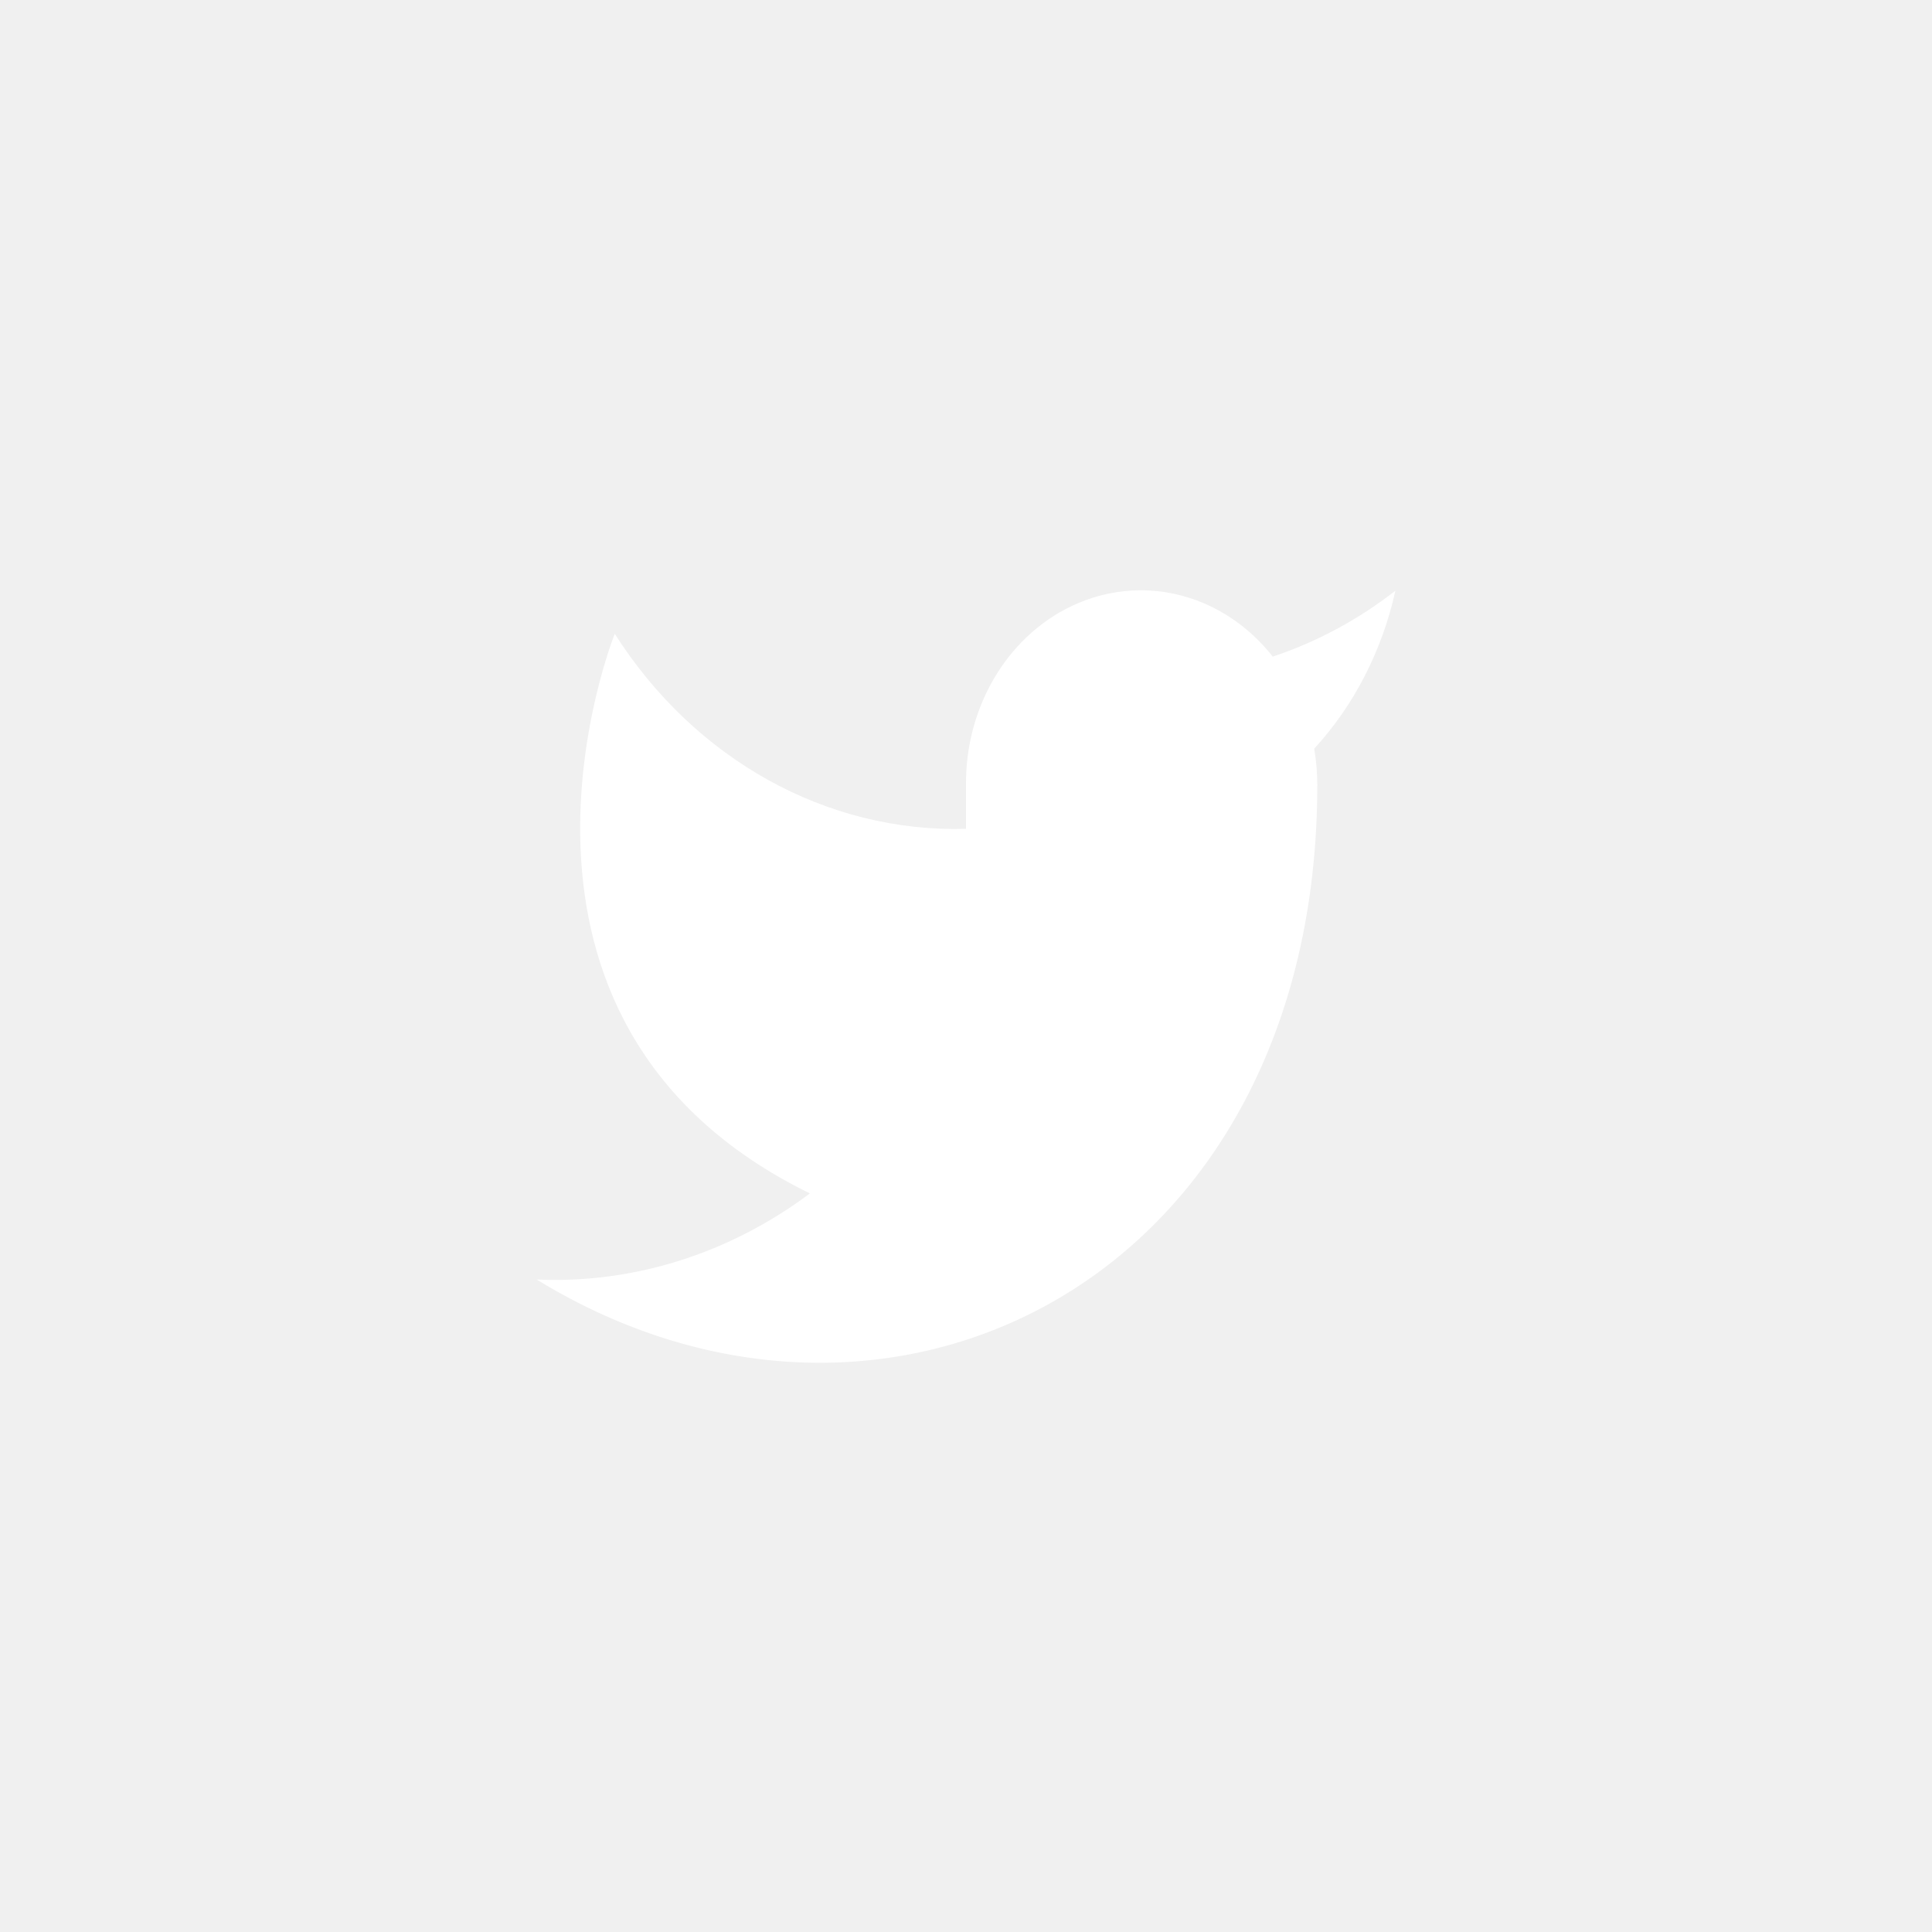
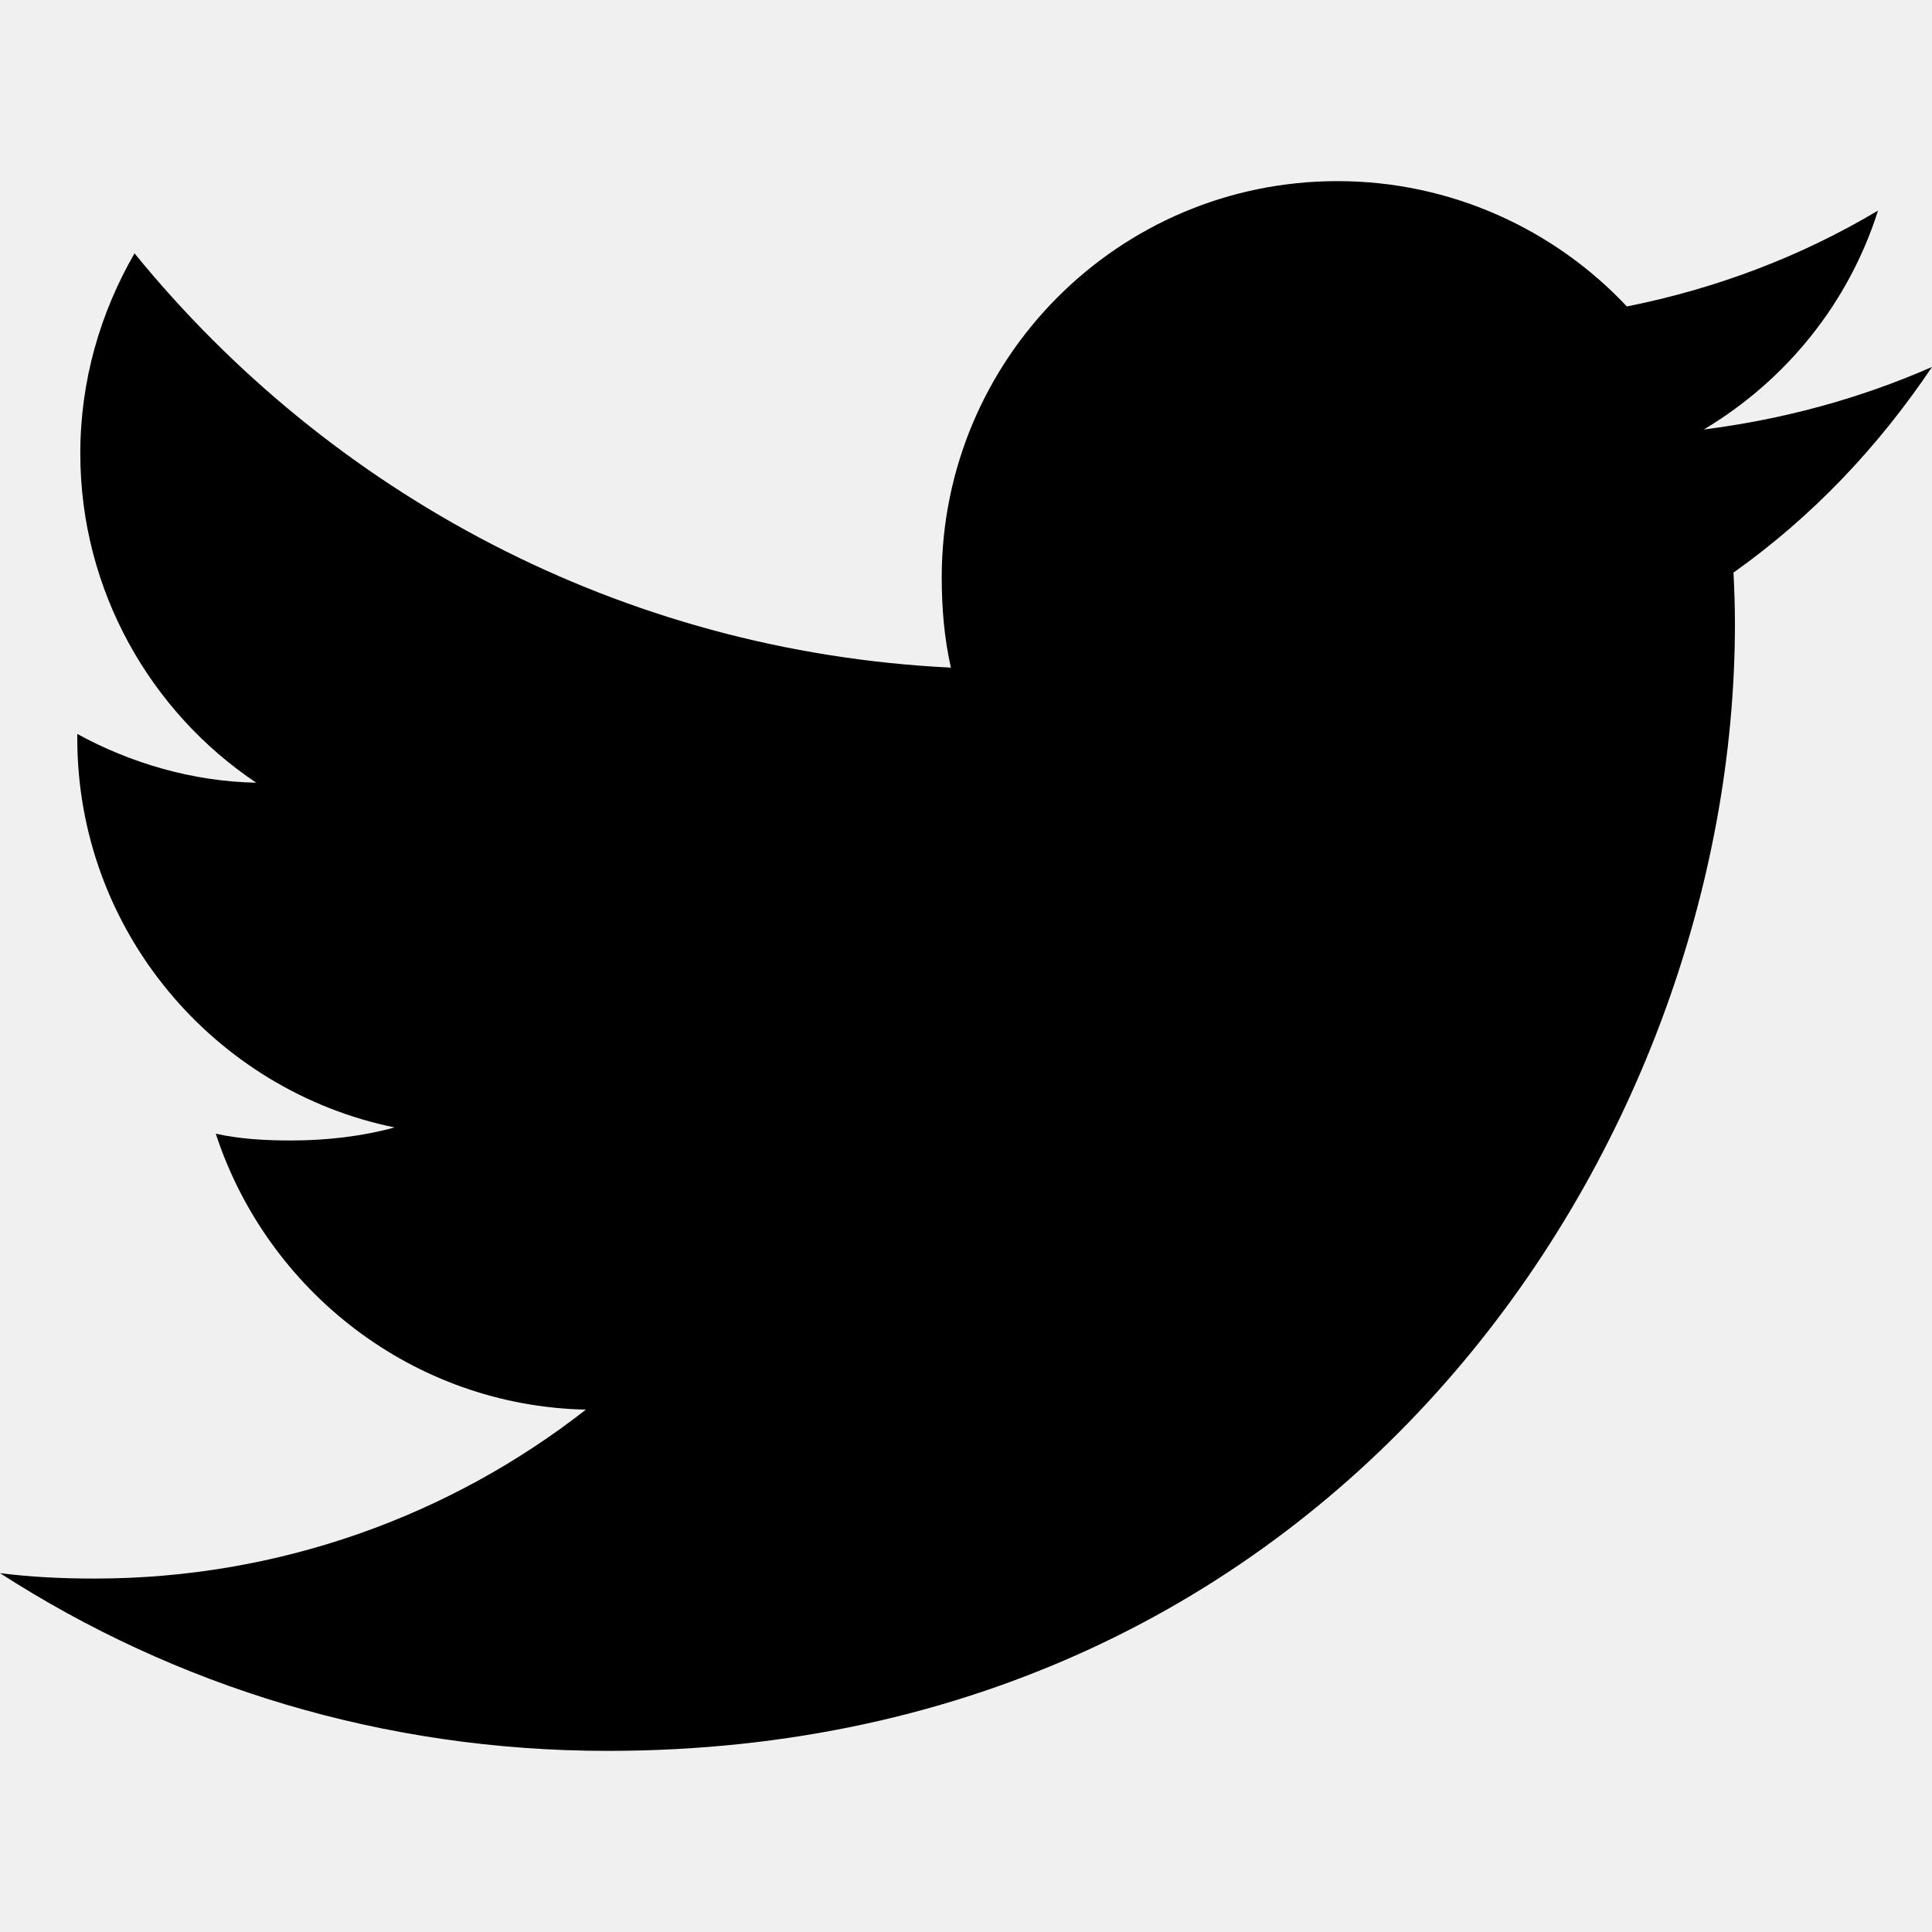
- <svg xmlns="http://www.w3.org/2000/svg" fill="none" height="36" viewBox="0 0 36 36" width="36">
-   <path d="m26 11.008c-.696.542-1.468.956-2.284 1.227-.897-1.138-2.343-1.537-3.62-.999s-2.114 1.898-2.096 3.406v.802c-2.596.074-5.053-1.29-6.545-3.634 0 0-2.909 7.22 3.636 10.428-1.498 1.121-3.282 1.684-5.091 1.604 6.545 4.011 14.546 0 14.546-9.225-.001-.223-.02-.446-.058-.666.742-.807 1.266-1.827 1.513-2.944z" fill="#fff" />
+ <svg xmlns="http://www.w3.org/2000/svg" version="1.1" id="Capa_1" x="0px" y="0px" viewBox="0 0 512 512" style="enable-background:new 0 0 512 512;" xml:space="preserve">
+   <g>
+     <g>
+       <path d="M512,97.248c-19.04,8.352-39.328,13.888-60.48,16.576c21.76-12.992,38.368-33.408,46.176-58.016    c-20.288,12.096-42.688,20.64-66.56,25.408C411.872,60.704,384.416,48,354.464,48c-58.112,0-104.896,47.168-104.896,104.992    c0,8.32,0.704,16.32,2.432,23.936c-87.264-4.256-164.48-46.08-216.352-109.792c-9.056,15.712-14.368,33.696-14.368,53.056    c0,36.352,18.72,68.576,46.624,87.232c-16.864-0.32-33.408-5.216-47.424-12.928c0,0.32,0,0.736,0,1.152    c0,51.008,36.384,93.376,84.096,103.136c-8.544,2.336-17.856,3.456-27.52,3.456c-6.72,0-13.504-0.384-19.872-1.792    c13.6,41.568,52.192,72.128,98.08,73.12c-35.712,27.936-81.056,44.768-130.144,44.768c-8.608,0-16.864-0.384-25.12-1.44    C46.496,446.88,101.6,464,161.024,464c193.152,0,298.752-160,298.752-298.688c0-4.64-0.16-9.12-0.384-13.568    C480.224,136.96,497.728,118.496,512,97.248z" />
+     </g>
+   </g>
+   <g>
+ </g>
+   <g>
+ </g>
+   <g>
+ </g>
+   <g>
+ </g>
+   <g>
+ </g>
+   <g>
+ </g>
+   <g>
+ </g>
+   <g>
+ </g>
+   <g>
+ </g>
+   <g>
+ </g>
+   <g>
+ </g>
+   <g>
+ </g>
+   <g>
+ </g>
+   <g>
+ </g>
+   <g>
+ </g>
</svg>
